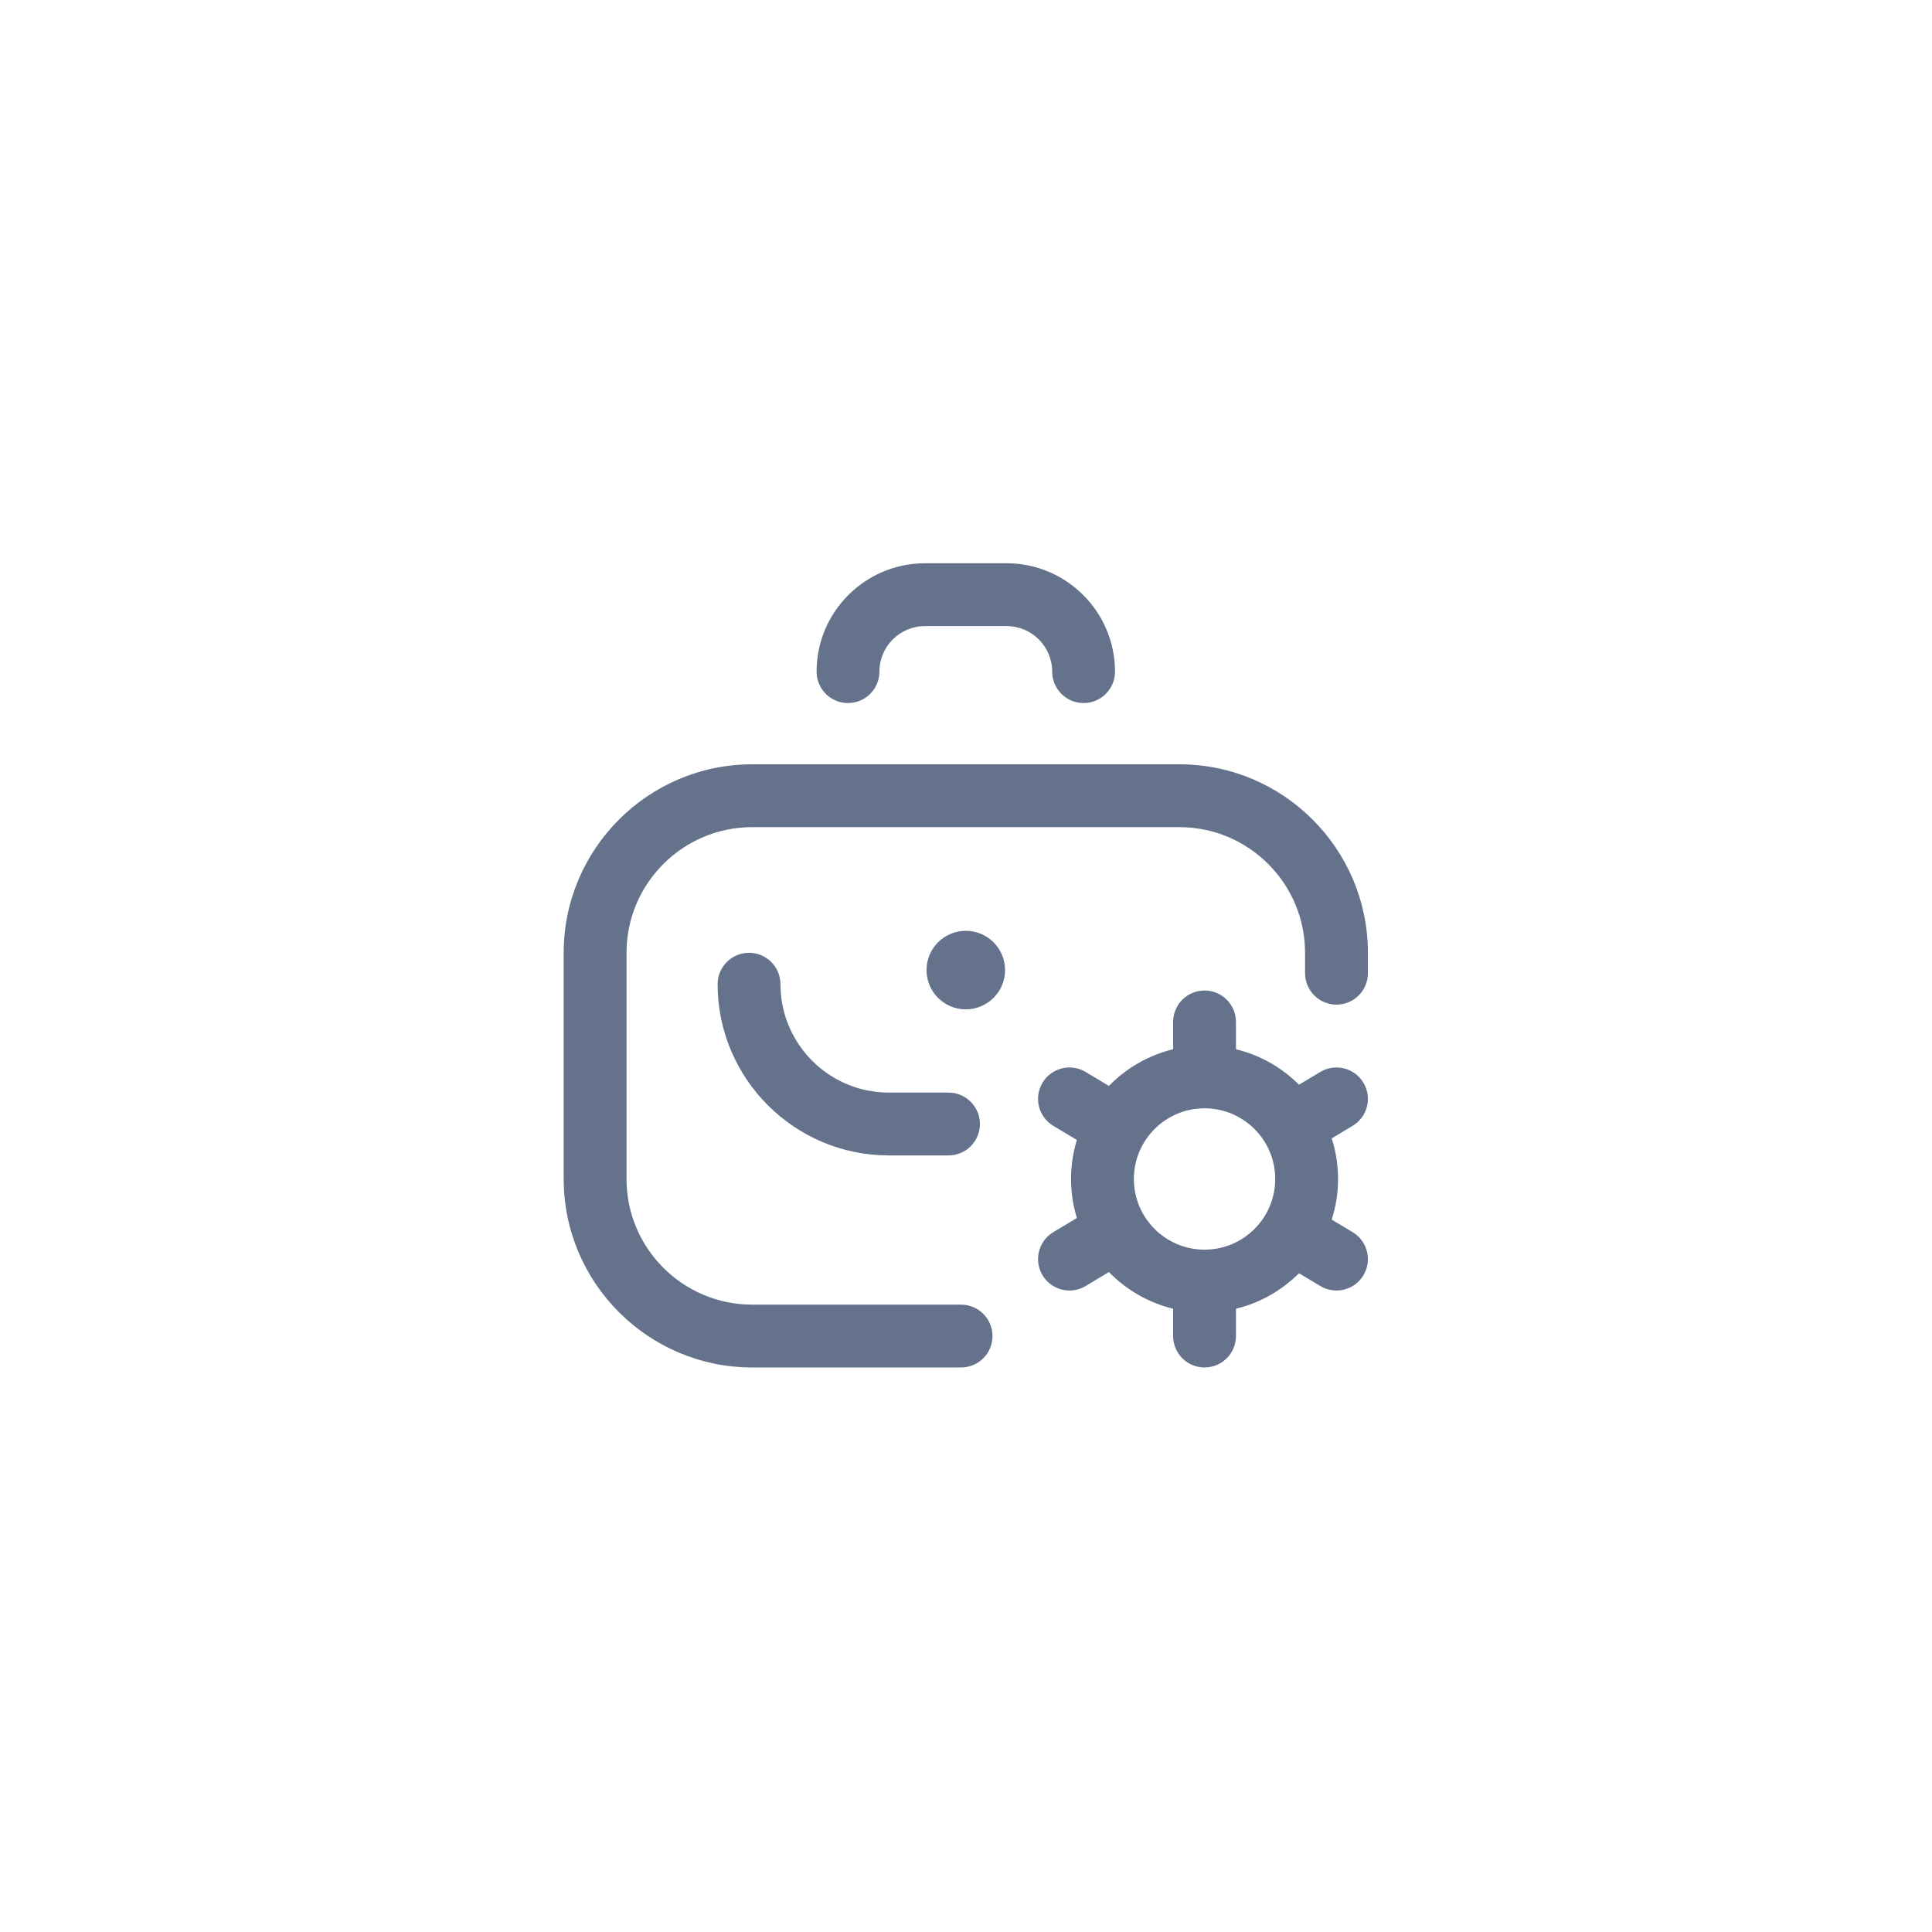
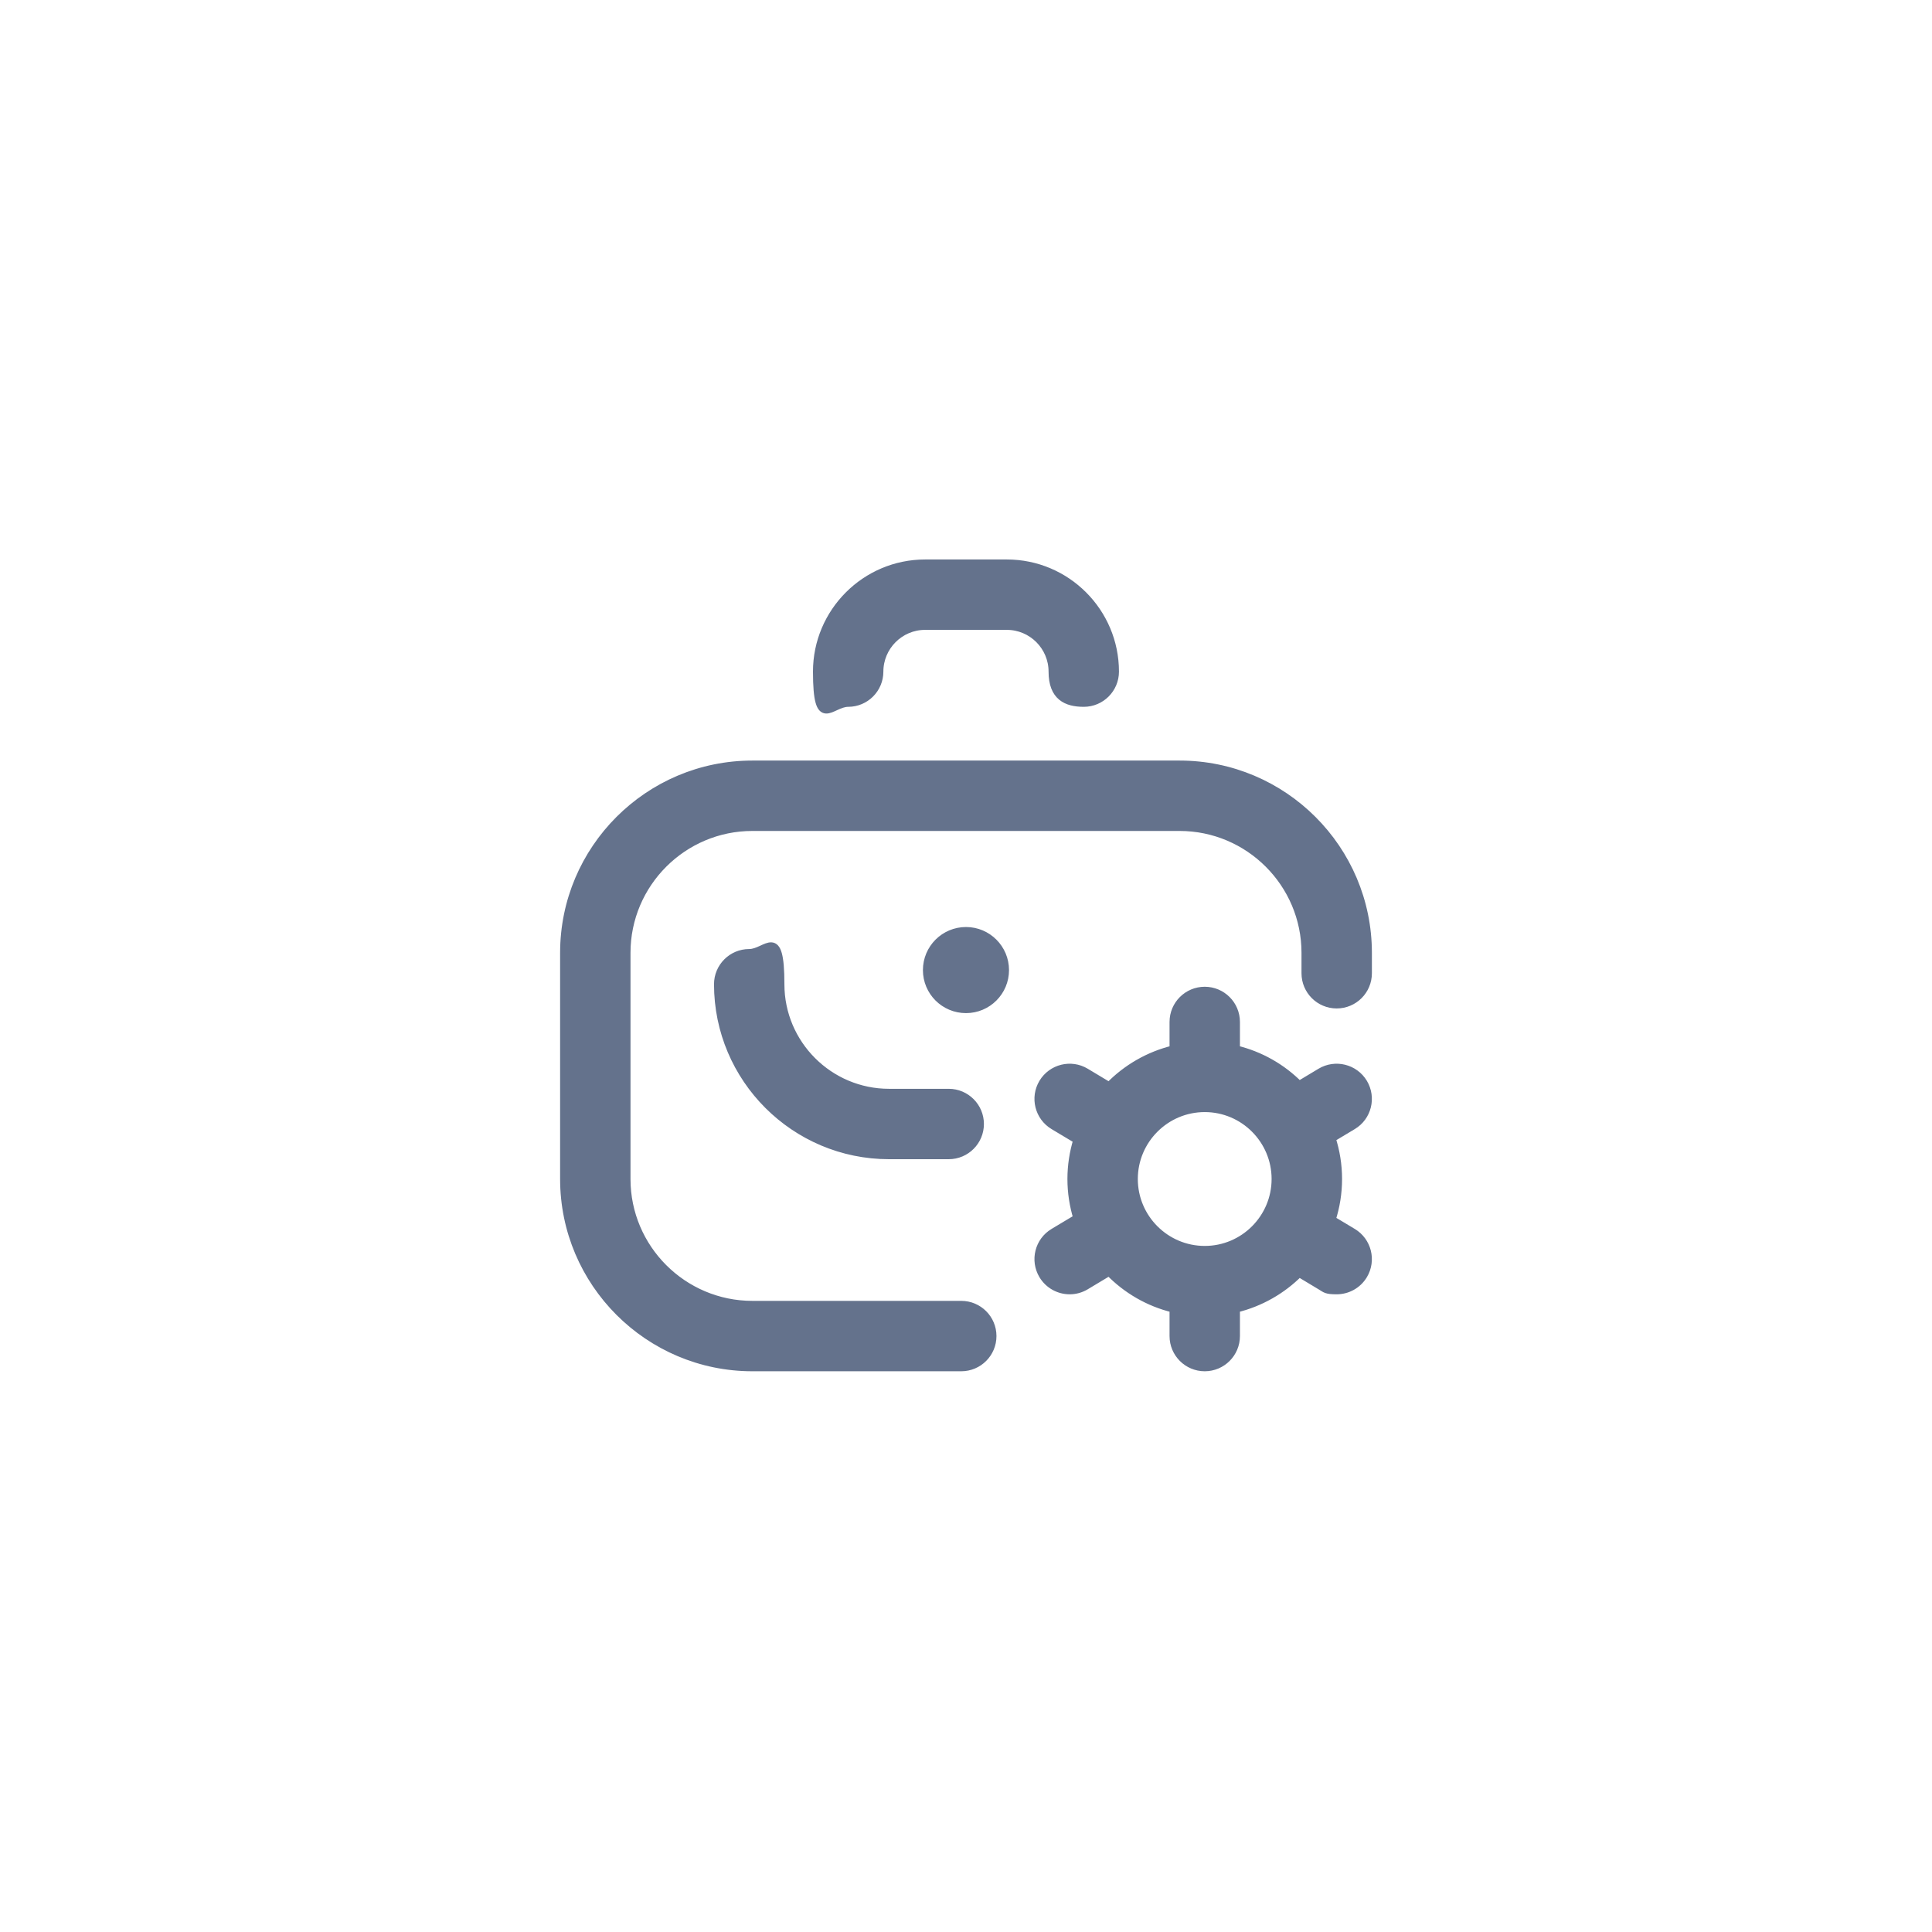
<svg xmlns="http://www.w3.org/2000/svg" width="3063" height="3062" viewBox="0 0 3063 3062" fill="none">
-   <path d="M2168.67 1510.58V1542.95C2168.67 1570.46 2146.37 1592.75 2118.87 1592.75C2091.36 1592.75 2069.06 1570.46 2069.06 1542.95V1510.58C2069.06 1400.73 1979.69 1311.36 1869.85 1311.36H1192.51C1082.66 1311.36 993.288 1400.73 993.288 1510.58V1869.17C993.288 1979.02 1082.66 2068.38 1192.51 2068.38H1523.71C1551.21 2068.38 1573.51 2090.68 1573.51 2118.19C1573.51 2145.7 1551.21 2167.99 1523.71 2167.99H1192.51C1027.73 2167.99 893.68 2033.94 893.68 1869.17V1510.58C893.68 1345.8 1027.73 1211.75 1192.51 1211.75H1869.85C2034.62 1211.75 2168.67 1345.8 2168.67 1510.58ZM1409.16 1732.2C1314.41 1732.2 1237.33 1655.13 1237.33 1560.38C1237.33 1532.87 1215.03 1510.58 1187.53 1510.58C1160.02 1510.58 1137.72 1532.87 1137.72 1560.38C1137.72 1710.05 1259.49 1831.81 1409.16 1831.81H1503.78C1531.29 1831.81 1553.59 1809.52 1553.59 1782.01C1553.59 1754.5 1531.29 1732.2 1503.78 1732.2H1409.16ZM1344.41 1114.63C1371.92 1114.63 1394.21 1092.33 1394.21 1064.83C1394.21 1025.01 1426.61 992.61 1466.43 992.61H1595.92C1635.74 992.61 1668.14 1025.01 1668.14 1064.83C1668.14 1092.33 1690.44 1114.63 1717.94 1114.63C1745.45 1114.63 1767.75 1092.33 1767.75 1064.83C1767.75 970.081 1690.67 893.001 1595.92 893.001H1466.43C1371.68 893.001 1294.61 970.081 1294.61 1064.83C1294.61 1092.33 1316.9 1114.63 1344.41 1114.63ZM1531.18 1475.71C1496.79 1475.71 1468.92 1503.59 1468.92 1537.97C1468.92 1572.35 1496.79 1600.22 1531.18 1600.22C1565.56 1600.22 1593.43 1572.35 1593.43 1537.97C1593.43 1503.59 1565.56 1475.71 1531.18 1475.71ZM2161.57 2021.79C2152.24 2037.35 2135.74 2045.98 2118.82 2045.98C2110.1 2045.98 2101.26 2043.69 2093.24 2038.87L2059.45 2018.6C2032.36 2045.74 1997.96 2065.54 1959.49 2074.86V2118.19C1959.49 2145.69 1937.2 2167.99 1909.69 2167.99C1882.18 2167.99 1859.88 2145.69 1859.88 2118.19V2074.86C1820.54 2065.33 1785.47 2044.8 1758.11 2016.7L1721.15 2038.87C1713.13 2043.69 1704.3 2045.98 1695.58 2045.98C1678.66 2045.98 1662.16 2037.35 1652.82 2021.79C1638.67 1998.21 1646.32 1967.61 1669.91 1953.46L1707.27 1931.04C1701.27 1911.46 1698.02 1890.69 1698.02 1869.17C1698.02 1847.65 1701.27 1826.87 1707.27 1807.29L1669.91 1784.87C1646.32 1770.72 1638.67 1740.13 1652.83 1716.54C1666.98 1692.95 1697.58 1685.31 1721.15 1699.46L1758.11 1721.63C1785.48 1693.53 1820.54 1673 1859.88 1663.47V1620.15C1859.88 1592.64 1882.18 1570.34 1909.69 1570.34C1937.2 1570.34 1959.49 1592.64 1959.49 1620.15V1663.47C1997.96 1672.79 2032.37 1692.59 2059.45 1719.73L2093.24 1699.46C2116.82 1685.31 2147.42 1692.95 2161.57 1716.54C2175.73 1740.13 2168.08 1770.72 2144.49 1784.87L2111.31 1804.78C2117.81 1825.1 2121.36 1846.72 2121.36 1869.17C2121.36 1891.61 2117.82 1913.24 2111.31 1933.55L2144.49 1953.46C2168.08 1967.61 2175.73 1998.21 2161.57 2021.79ZM2021.75 1869.17C2021.75 1807.38 1971.48 1757.11 1909.69 1757.11C1847.9 1757.11 1797.63 1807.38 1797.63 1869.17C1797.63 1930.96 1847.9 1981.23 1909.69 1981.23C1971.48 1981.23 2021.75 1930.96 2021.75 1869.17Z" fill="#64728C" />
+   <path d="M2169 1510.6V1543C2169 1570.5 2146.7 1592.8 2119.2 1592.8C2091.7 1592.8 2069.4 1570.5 2069.4 1543V1510.6C2069.4 1400.8 1980 1311.4 1870.1 1311.4H1192.8C1083 1311.4 993.6 1400.8 993.6 1510.6V1869.2C993.6 1979 1083 2068.4 1192.8 2068.4H1524C1551.5 2068.4 1573.8 2090.7 1573.8 2118.2C1573.8 2145.7 1551.5 2168 1524 2168H1192.8C1028 2168 894 2033.9 894 1869.2V1510.6C894 1345.8 1028 1211.8 1192.8 1211.8H1870.1C2034.9 1211.8 2169 1345.9 2169 1510.6ZM1409.5 1732.2C1314.7 1732.2 1237.6 1655.1 1237.6 1560.4C1237.6 1465.7 1215.3 1510.6 1187.8 1510.6C1160.3 1510.6 1138 1532.9 1138 1560.4C1138 1710.1 1259.8 1831.8 1409.5 1831.8H1504.1C1531.6 1831.8 1553.9 1809.5 1553.9 1782C1553.9 1754.5 1531.6 1732.2 1504.1 1732.2H1409.5ZM1344.7 1114.6C1372.2 1114.6 1394.5 1092.3 1394.5 1064.8C1394.5 1025 1426.9 992.6 1466.7 992.6H1596.2C1636 992.6 1668.4 1025 1668.4 1064.8C1668.4 1104.6 1690.7 1114.6 1718.2 1114.6C1745.7 1114.6 1768 1092.3 1768 1064.8C1768 970.1 1691 893 1596.2 893H1466.7C1372 893 1294.9 970.1 1294.9 1064.8C1294.9 1159.5 1317.2 1114.6 1344.7 1114.6ZM1531.5 1475.7C1497.1 1475.7 1469.2 1503.6 1469.2 1538C1469.2 1572.4 1497.1 1600.2 1531.5 1600.2C1565.9 1600.2 1593.7 1572.3 1593.7 1538C1593.7 1503.7 1565.9 1475.7 1531.5 1475.7ZM2161.9 2021.8C2152.5 2037.4 2136 2046 2119.1 2046C2102.2 2046 2101.6 2043.7 2093.5 2038.9L2059.7 2018.6C2032.7 2045.7 1998.3 2065.5 1959.8 2074.9V2118.2C1959.8 2145.7 1937.5 2168 1910 2168C1882.5 2168 1860.2 2145.7 1860.2 2118.2V2074.9C1820.8 2065.4 1785.8 2044.8 1758.4 2016.7L1721.4 2038.9C1713.4 2043.7 1704.6 2046 1695.9 2046C1679 2046 1662.5 2037.4 1653.1 2021.8C1639 1998.2 1646.6 1967.6 1670.2 1953.5L1707.6 1931.1C1701.6 1911.5 1698.3 1890.7 1698.3 1869.2C1698.3 1847.7 1701.6 1826.9 1707.6 1807.3L1670.2 1784.9C1646.6 1770.7 1639 1740.2 1653.1 1716.6C1667.3 1693 1697.9 1685.4 1721.4 1699.5L1758.4 1721.7C1785.8 1693.6 1820.8 1673.1 1860.2 1663.5V1620.2C1860.2 1592.7 1882.5 1570.4 1910 1570.4C1937.5 1570.4 1959.8 1592.7 1959.8 1620.2V1663.5C1998.3 1672.8 2032.7 1692.6 2059.7 1719.8L2093.5 1699.5C2117.1 1685.4 2147.7 1693 2161.9 1716.6C2176 1740.2 2168.4 1770.8 2144.8 1784.9L2111.6 1804.8C2118.1 1825.1 2121.7 1846.7 2121.7 1869.2C2121.7 1891.7 2118.1 1913.3 2111.6 1933.6L2144.8 1953.5C2168.4 1967.7 2176 1998.2 2161.9 2021.8ZM2022 1869.2C2022 1807.4 1971.8 1757.1 1910 1757.1C1848.2 1757.1 1797.9 1807.4 1797.9 1869.2C1797.9 1931 1848.2 1981.3 1910 1981.3C1971.8 1981.3 2022 1931 2022 1869.2Z" fill="#64728C" stroke="#64728C" stroke-width="12" />
</svg>
